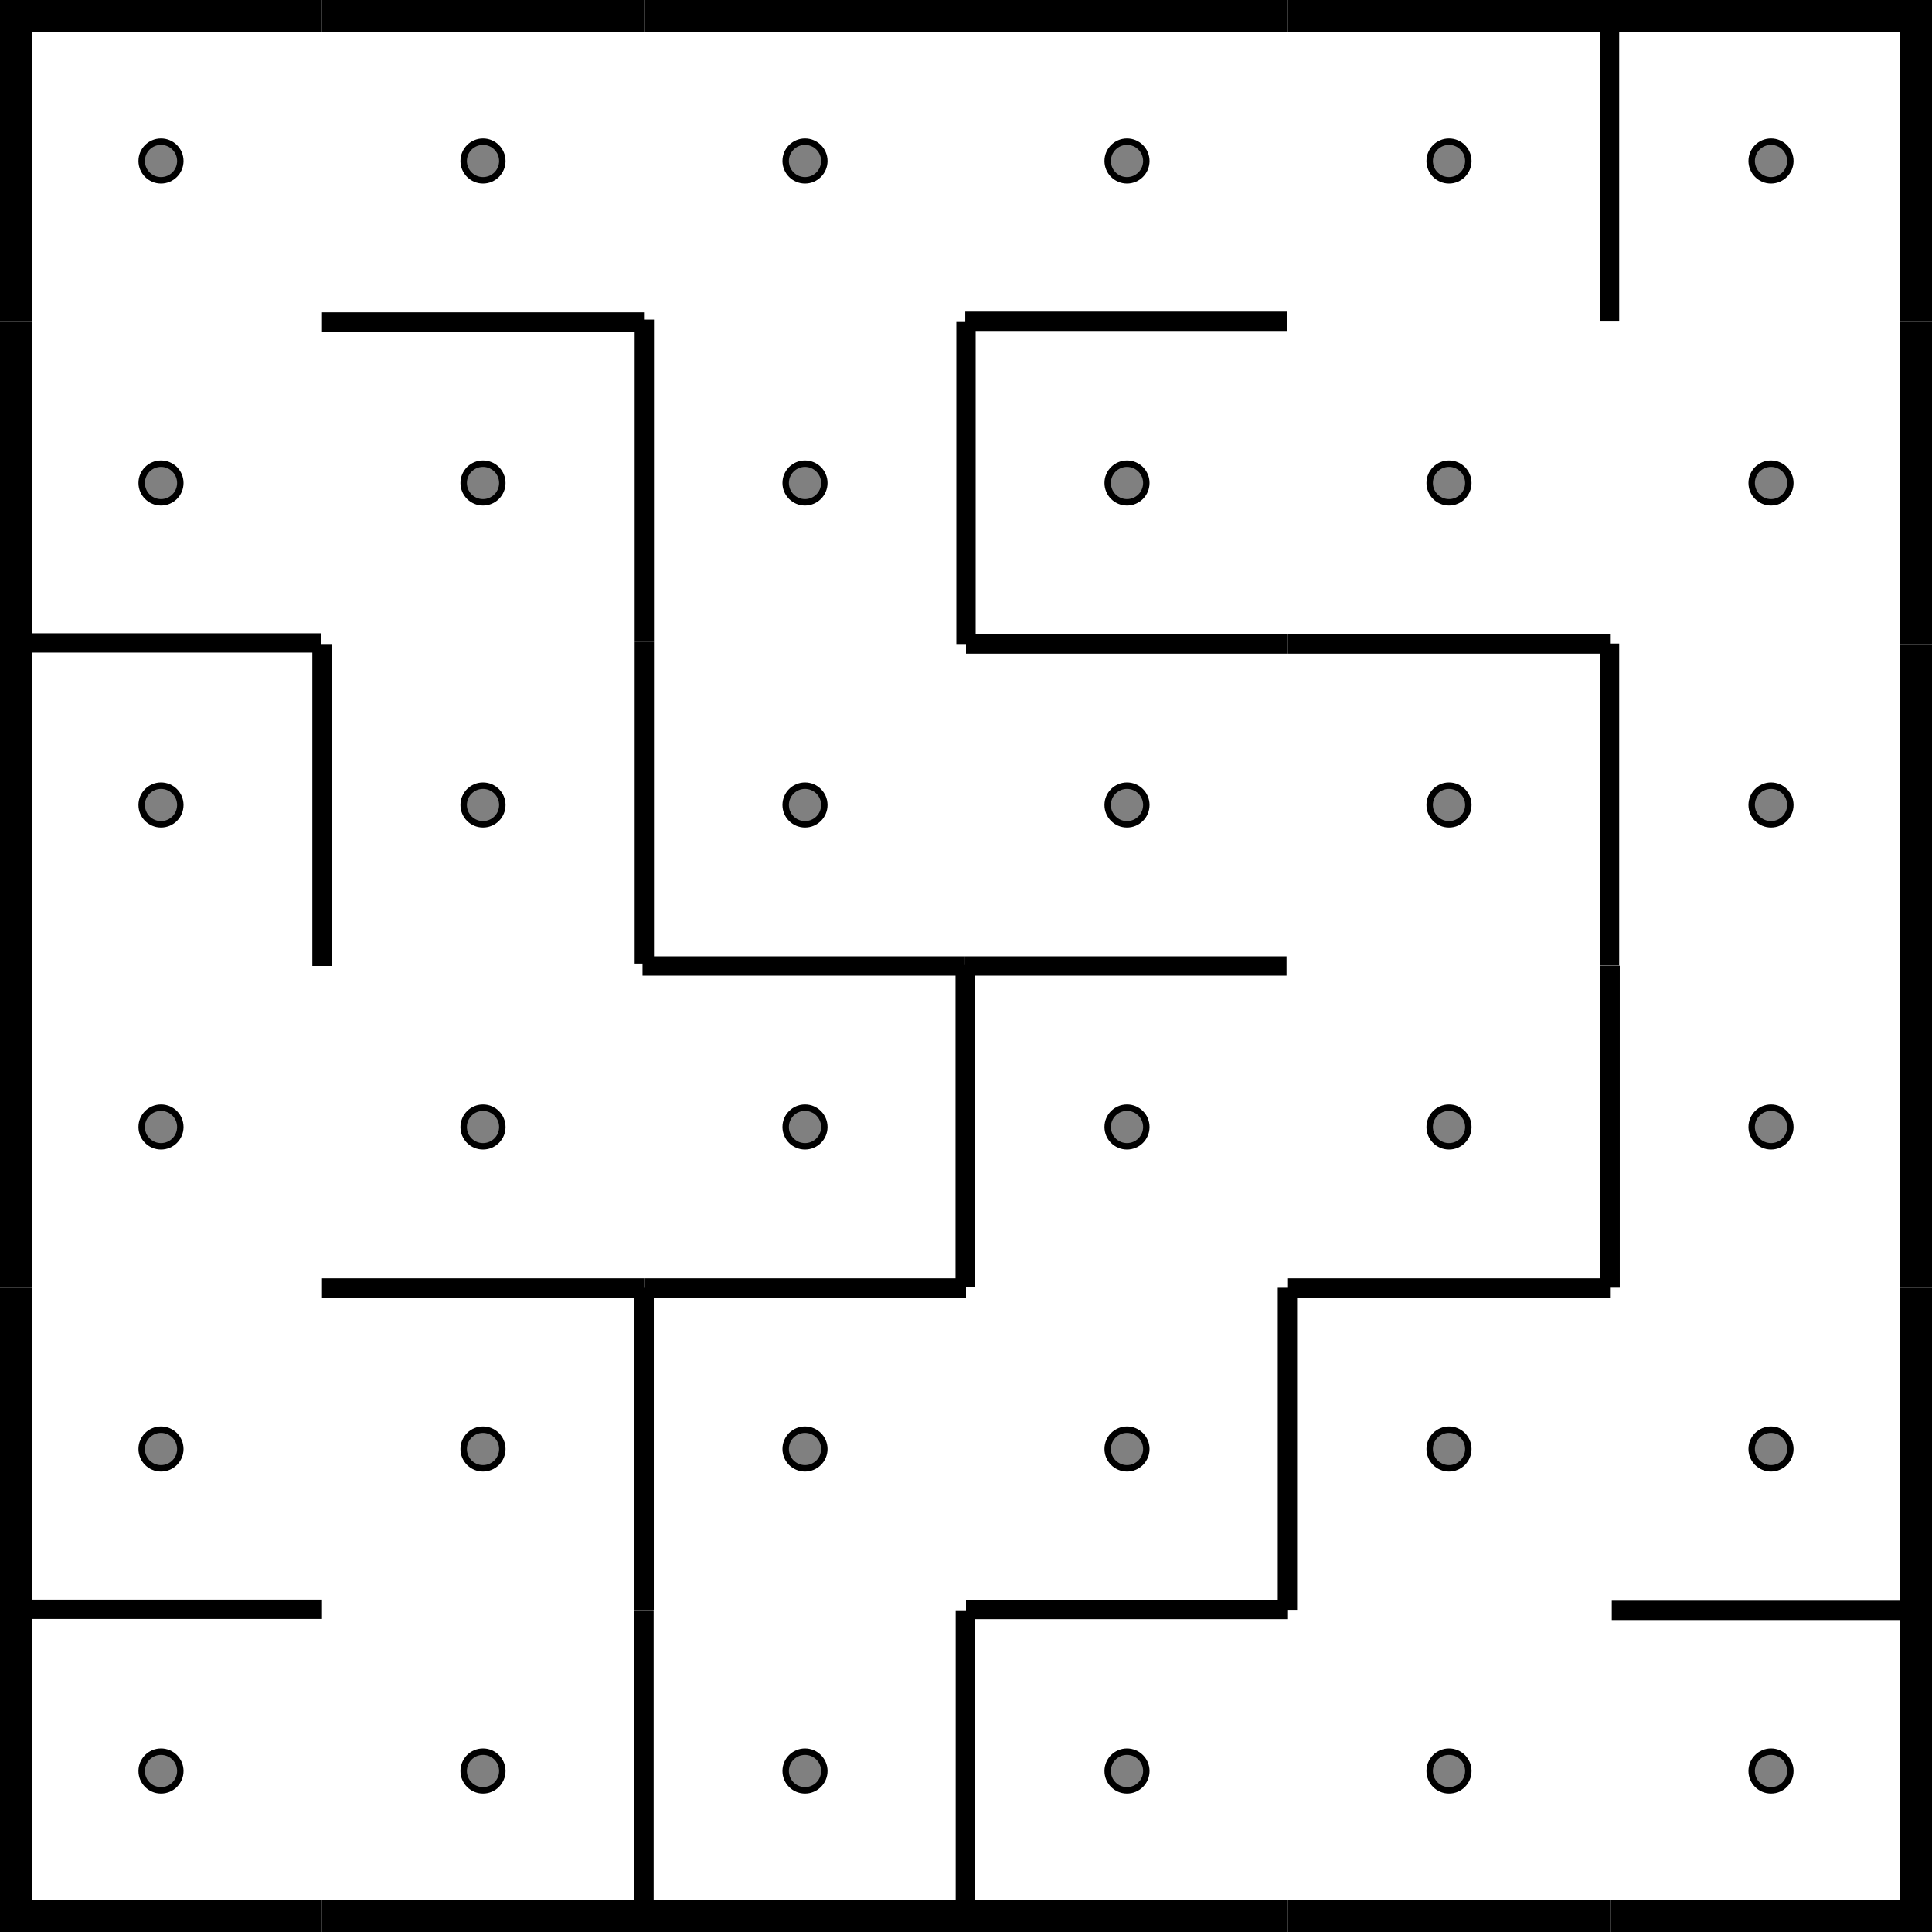
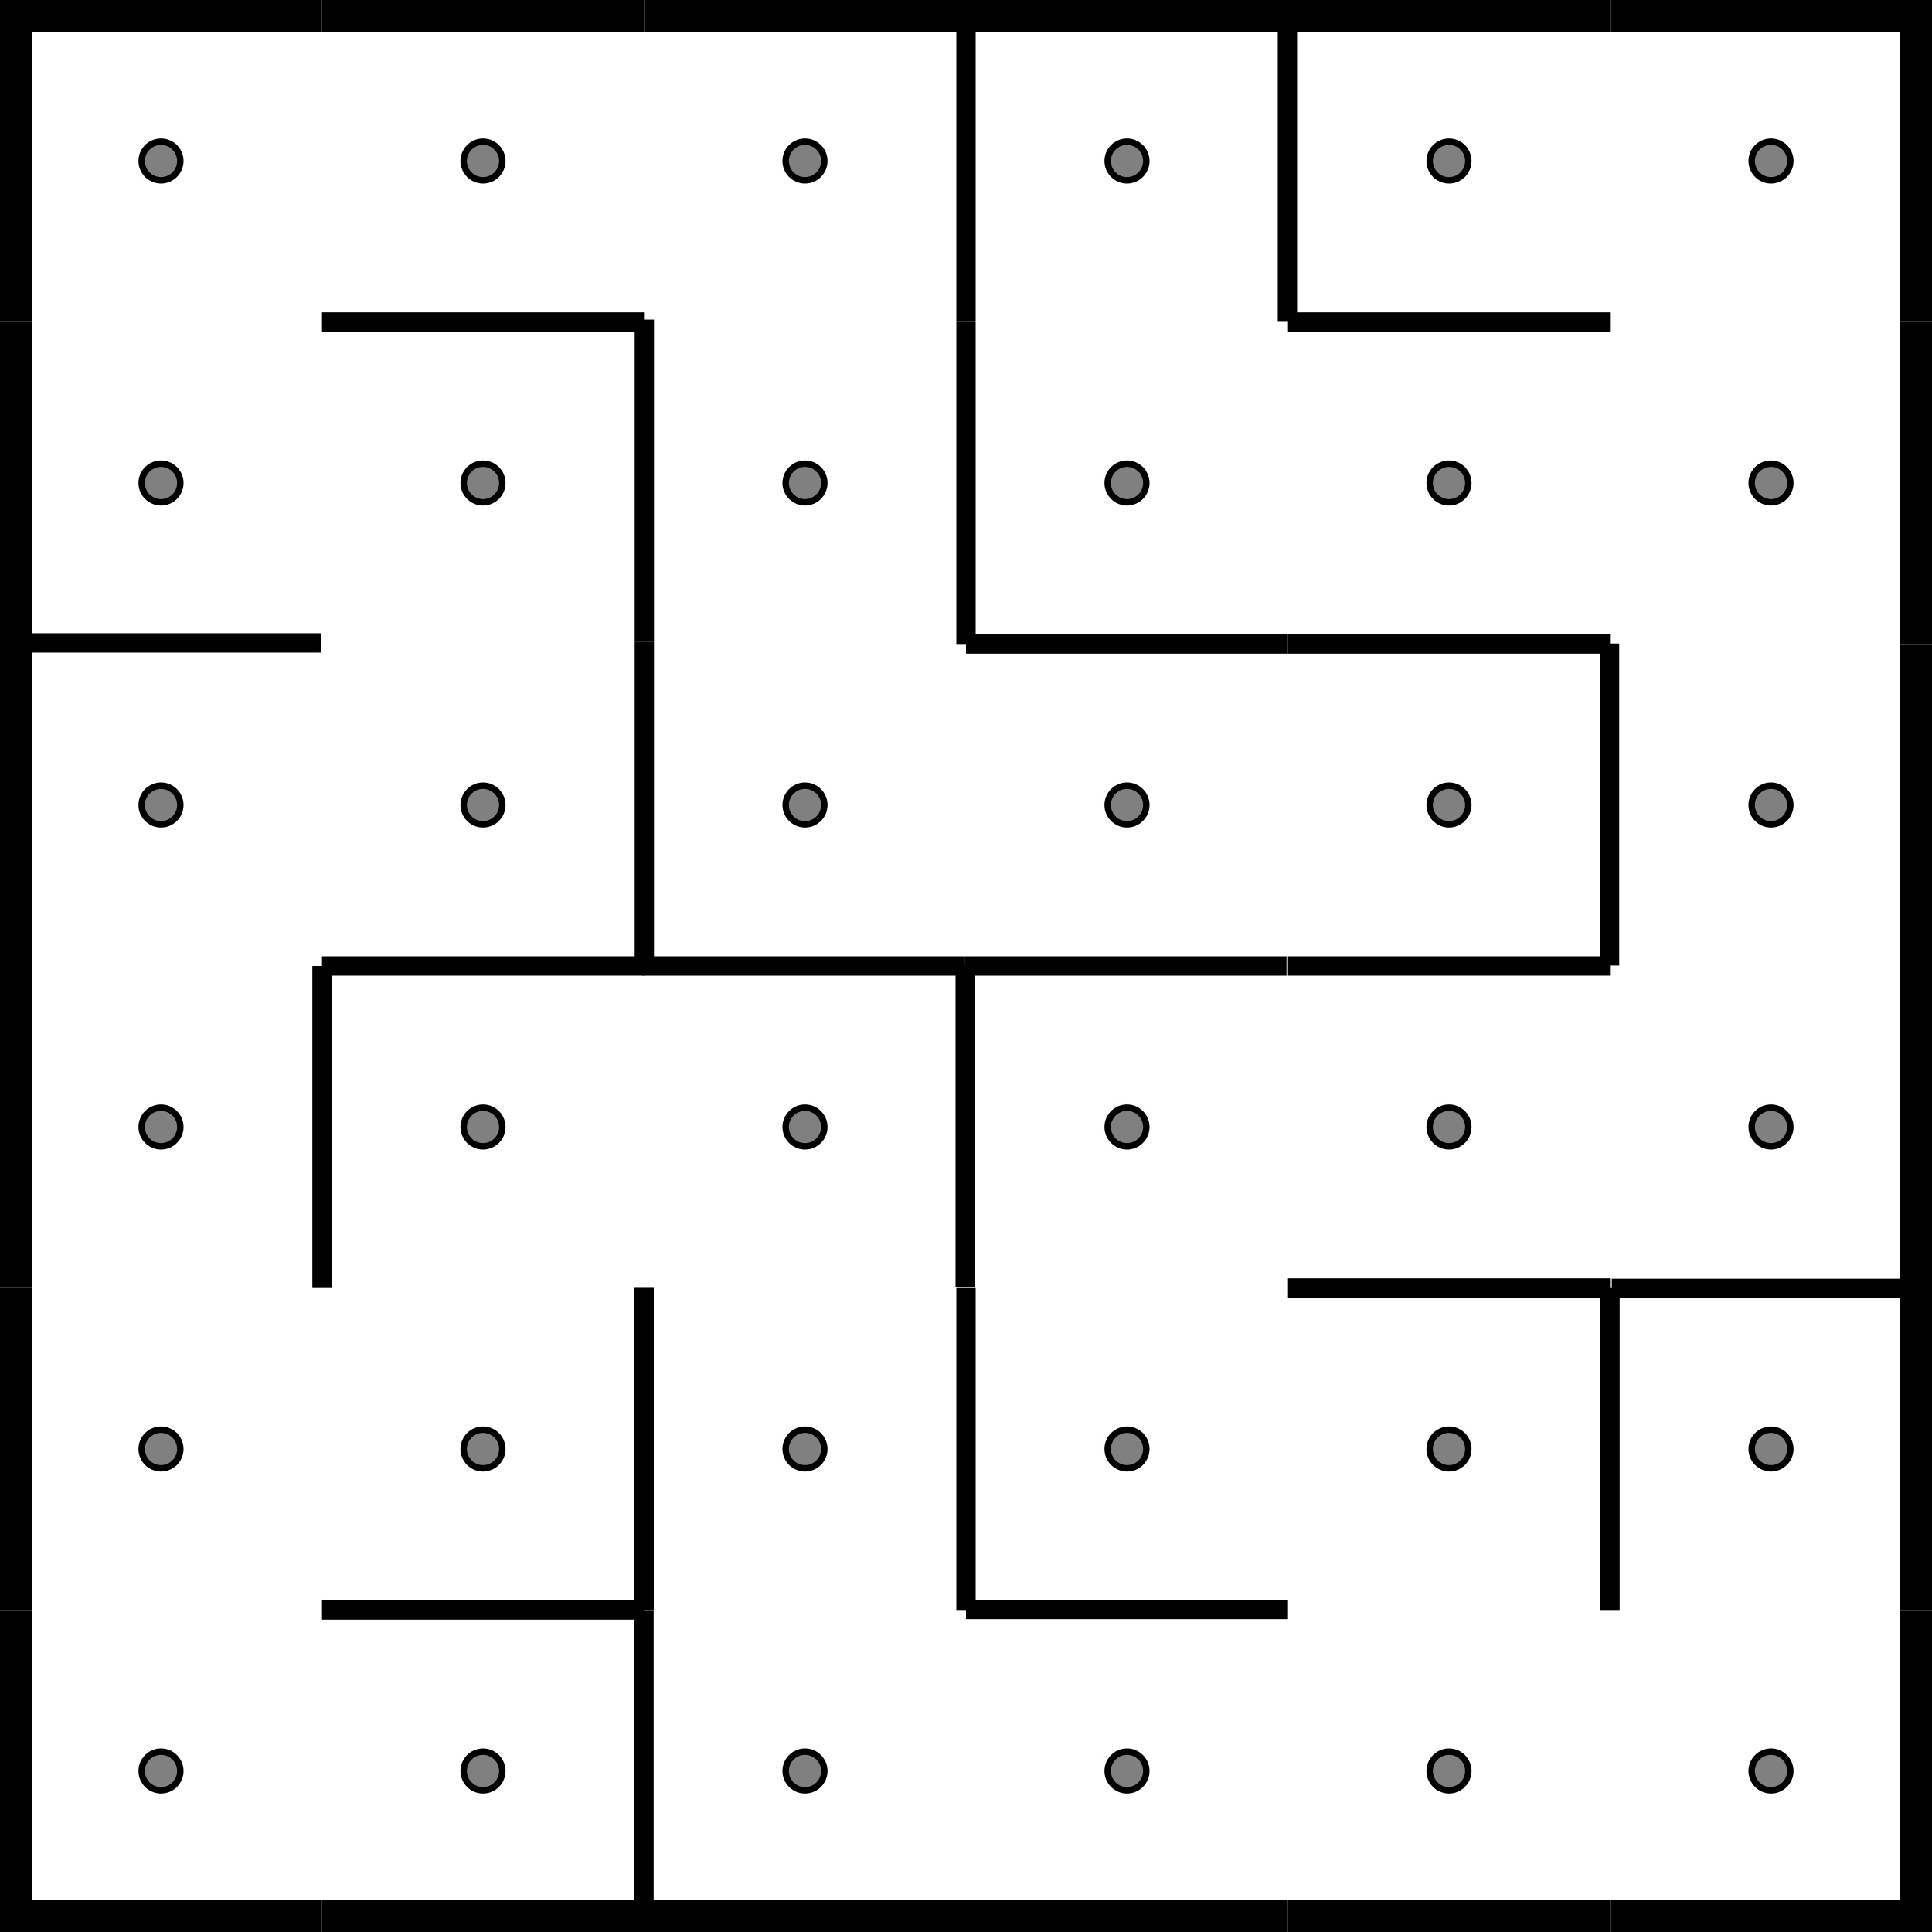
<svg xmlns="http://www.w3.org/2000/svg" width="100%" height="100%" viewBox="0 0 300 300" preserveAspectRatio="xMidYMid meet" version="1.1" id="svg2">
  <defs id="defs180" />
  <g id="layer2" style="display:inline">
    <line style="fill:none;stroke:#000000;stroke-width:3;stroke-dasharray:none" x1="50" x2="100" y1="50" y2="50" id="line40" />
-     <line style="fill:none;stroke:#000000;stroke-width:3;stroke-dasharray:none" x1="50" x2="50" y1="100" y2="150" id="line46" />
-     <line style="fill:none;stroke:#000000;stroke-width:3;stroke-dasharray:none" x1="50" x2="100" y1="200" y2="200" id="line56" />
-     <line style="fill:none;stroke:#000000;stroke-width:3;stroke-dasharray:none" x1="100" x2="150" y1="200" y2="200" id="line78" />
+     <line style="fill:none;stroke:#000000;stroke-width:3;stroke-dasharray:none" x1="50" x2="100" y1="150" y2="150" id="line50" />
+     <line style="fill:none;stroke:#000000;stroke-width:3;stroke-dasharray:none" x1="50" x2="50" y1="150" y2="200" id="line52" />
+     <line style="fill:none;stroke:#000000;stroke-width:3;stroke-dasharray:none" x1="50" x2="100" y1="250" y2="250" id="line60" />
    <line style="fill:none;stroke:#000000;stroke-width:3;stroke-dasharray:none" x1="100" x2="100" y1="250" y2="300" id="line82" />
+     <line style="fill:none;stroke:#000000;stroke-width:3;stroke-dasharray:none" x1="150" x2="150" y1="0" y2="50" id="line90" />
    <line style="fill:none;stroke:#000000;stroke-width:3;stroke-dasharray:none" x1="150" x2="150" y1="50" y2="100" id="line94" />
    <line style="fill:none;stroke:#000000;stroke-width:3;stroke-dasharray:none" x1="150" x2="200" y1="100" y2="100" id="line98" />
+     <line style="fill:none;stroke:#000000;stroke-width:3;stroke-dasharray:none" x1="150" x2="150" y1="200" y2="250" id="line108" />
+     <line style="fill:none;stroke:#000000;stroke-width:3;stroke-dasharray:none" x1="200" x2="250" y1="50" y2="50" id="line120" />
    <line style="fill:none;stroke:#000000;stroke-width:3;stroke-dasharray:none" x1="200" x2="250" y1="100" y2="100" id="line124" />
+     <line style="fill:none;stroke:#000000;stroke-width:3;stroke-dasharray:none" x1="200" x2="250" y1="150" y2="150" id="line128" />
    <line style="fill:none;stroke:#000000;stroke-width:3;stroke-dasharray:none" x1="200" x2="250" y1="200" y2="200" id="line134" />
+     <line style="fill:none;stroke:#000000;stroke-width:3;stroke-dasharray:none" x1="250" x2="250" y1="200" y2="250" id="line168" />
    <line style="display:inline;fill:none;stroke:#000000;stroke-width:3;stroke-dasharray:none" x1="100.051" x2="100.051" y1="49.628" y2="99.628" id="line94-8" />
    <line style="display:inline;fill:none;stroke:#000000;stroke-width:3;stroke-dasharray:none" x1="100.051" x2="100.051" y1="99.628" y2="149.628" id="line100-0" />
    <line style="display:inline;fill:none;stroke:#000000;stroke-width:3;stroke-dasharray:none" x1="100.022" x2="100.022" y1="199.974" y2="249.974" id="line90-0-7-0" />
-     <line style="display:inline;fill:none;stroke:#000000;stroke-width:3;stroke-dasharray:none" x1="149.898" x2="149.898" y1="250.043" y2="300.043" id="line82-8" />
    <line style="display:inline;fill:none;stroke:#000000;stroke-width:3;stroke-dasharray:none" x1="149.874" x2="149.874" y1="149.847" y2="199.847" id="line52-2-3" />
-     <line style="display:inline;fill:none;stroke:#000000;stroke-width:3;stroke-dasharray:none" x1="199.912" x2="199.912" y1="199.97" y2="249.97" id="line108-1" />
-     <line style="display:inline;fill:none;stroke:#000000;stroke-width:3;stroke-dasharray:none" x1="250.018" x2="250.018" y1="149.959" y2="199.959" id="line130-7" />
-     <line style="display:inline;fill:none;stroke:#000000;stroke-width:3;stroke-dasharray:none" x1="249.93" x2="249.93" y1="-0.071" y2="49.929" id="line90-1-8" />
+     <line style="display:inline;fill:none;stroke:#000000;stroke-width:3;stroke-dasharray:none" x1="199.912" x2="199.912" y1="-0.03" y2="49.97" id="line90-1" />
    <line style="display:inline;fill:none;stroke:#000000;stroke-width:3;stroke-dasharray:none" x1="249.93" x2="249.93" y1="99.929" y2="149.929" id="line100-6-5" />
    <line style="display:inline;fill:none;stroke:#000000;stroke-width:3;stroke-dasharray:none" x1="150" x2="200" y1="249.92" y2="249.92" id="line106-1" />
    <line style="display:inline;fill:none;stroke:#000000;stroke-width:3;stroke-dasharray:none" x1="99.773" x2="149.773" y1="150.002" y2="150.002" id="line78-72" />
    <line style="display:inline;fill:none;stroke:#000000;stroke-width:3;stroke-dasharray:none" x1="149.773" x2="199.773" y1="150.002" y2="150.002" id="line106-3" />
-     <line style="display:inline;fill:none;stroke:#000000;stroke-width:3;stroke-dasharray:none" x1="149.886" x2="199.886" y1="49.891" y2="49.891" id="line106-9" />
-     <line style="display:inline;fill:none;stroke:#000000;stroke-width:3;stroke-dasharray:none" x1="0" x2="50" y1="249.89" y2="249.89" id="line60-4" />
    <line style="display:inline;fill:none;stroke:#000000;stroke-width:3;stroke-dasharray:none" x1="-0.113" x2="49.887" y1="99.836" y2="99.836" id="line72-2-1" />
-     <line style="display:inline;fill:none;stroke:#000000;stroke-width:3;stroke-dasharray:none" x1="250.277" x2="300.277" y1="250.058" y2="250.058" id="line138-7" />
+     <line style="display:inline;fill:none;stroke:#000000;stroke-width:3;stroke-dasharray:none" x1="250.277" x2="300.277" y1="200.058" y2="200.058" id="line134-9" />
  </g>
  <g id="layer1" style="display:inline">
    <circle style="fill:#808080;stroke:#000000;stroke-width:1" cx="25" cy="25" r="3" id="circle4" />
    <line style="fill:none;stroke:#000000;stroke-width:10;stroke-dasharray:none" x1="0" x2="50" y1="0" y2="0" id="line6" />
    <line style="fill:none;stroke:#000000;stroke-width:10;stroke-dasharray:none" x1="0" x2="0" y1="0" y2="50" id="line8" />
    <line style="fill:none;stroke:#000000;stroke-width:10;stroke-dasharray:none" x1="0" x2="0" y1="50" y2="100" id="line14" />
    <circle style="fill:#808080;stroke:#000000;stroke-width:1" cx="25" cy="125" r="3" id="circle16" />
    <line style="fill:none;stroke:#000000;stroke-width:10;stroke-dasharray:none" x1="0" x2="0" y1="100" y2="150" id="line18" />
    <circle style="fill:#808080;stroke:#000000;stroke-width:1" cx="25" cy="175" r="3" id="circle20" />
    <line style="fill:none;stroke:#000000;stroke-width:10;stroke-dasharray:none" x1="0" x2="0" y1="150" y2="200" id="line22" />
    <circle style="fill:#808080;stroke:#000000;stroke-width:1" cx="25" cy="225" r="3" id="circle24" />
    <line style="fill:none;stroke:#000000;stroke-width:10;stroke-dasharray:none" x1="0" x2="0" y1="200" y2="250" id="line26" />
    <circle style="fill:#808080;stroke:#000000;stroke-width:1" cx="25" cy="275" r="3" id="circle28" />
    <line style="fill:none;stroke:#000000;stroke-width:10;stroke-dasharray:none" x1="0" x2="0" y1="250" y2="300" id="line30" />
    <line style="fill:none;stroke:#000000;stroke-width:10;stroke-dasharray:none" x1="0" x2="50" y1="300" y2="300" id="line32" />
    <circle style="fill:#808080;stroke:#000000;stroke-width:1" cx="75" cy="25" r="3" id="circle34" />
    <line style="fill:none;stroke:#000000;stroke-width:10;stroke-dasharray:none" x1="50" x2="100" y1="0" y2="0" id="line36" />
    <circle style="fill:#808080;stroke:#000000;stroke-width:1" cx="75" cy="75" r="3" id="circle38" />
    <circle style="fill:#808080;stroke:#000000;stroke-width:1" cx="75" cy="125" r="3" id="circle44" />
    <circle style="fill:#808080;stroke:#000000;stroke-width:1" cx="75" cy="175" r="3" id="circle48" />
    <circle style="fill:#808080;stroke:#000000;stroke-width:1" cx="75" cy="225" r="3" id="circle54" />
    <circle style="fill:#808080;stroke:#000000;stroke-width:1" cx="75" cy="275" r="3" id="circle58" />
    <line style="fill:none;stroke:#000000;stroke-width:10;stroke-dasharray:none" x1="50" x2="100" y1="300" y2="300" id="line62" />
    <circle style="fill:#808080;stroke:#000000;stroke-width:1" cx="125" cy="25" r="3" id="circle64" />
    <line style="fill:none;stroke:#000000;stroke-width:10;stroke-dasharray:none" x1="100" x2="150" y1="0" y2="0" id="line66" />
    <circle style="fill:#808080;stroke:#000000;stroke-width:1" cx="125" cy="75" r="3" id="circle68" />
    <circle style="fill:#808080;stroke:#000000;stroke-width:1" cx="125" cy="125" r="3" id="circle70" />
    <circle style="fill:#808080;stroke:#000000;stroke-width:1" cx="125" cy="175" r="3" id="circle74" />
    <circle style="fill:#808080;stroke:#000000;stroke-width:1" cx="125" cy="225" r="3" id="circle76" />
    <circle style="fill:#808080;stroke:#000000;stroke-width:1" cx="125" cy="275" r="3" id="circle80" />
    <line style="fill:none;stroke:#000000;stroke-width:10;stroke-dasharray:none" x1="100" x2="150" y1="300" y2="300" id="line84" />
    <circle style="fill:#808080;stroke:#000000;stroke-width:1" cx="175" cy="25" r="3" id="circle86" />
    <line style="fill:none;stroke:#000000;stroke-width:10;stroke-dasharray:none" x1="150" x2="200" y1="0" y2="0" id="line88" />
    <circle style="fill:#808080;stroke:#000000;stroke-width:1" cx="175" cy="75" r="3" id="circle92" />
    <circle style="fill:#808080;stroke:#000000;stroke-width:1" cx="175" cy="125" r="3" id="circle96" />
    <circle style="fill:#808080;stroke:#000000;stroke-width:1" cx="175" cy="175" r="3" id="circle102" />
    <circle style="fill:#808080;stroke:#000000;stroke-width:1" cx="175" cy="225" r="3" id="circle104" />
    <circle style="fill:#808080;stroke:#000000;stroke-width:1" cx="175" cy="275" r="3" id="circle110" />
    <line style="fill:none;stroke:#000000;stroke-width:10;stroke-dasharray:none" x1="150" x2="200" y1="300" y2="300" id="line112" />
    <circle style="fill:#808080;stroke:#000000;stroke-width:1" cx="225" cy="25" r="3" id="circle114" />
    <line style="fill:none;stroke:#000000;stroke-width:10;stroke-dasharray:none" x1="200" x2="250" y1="0" y2="0" id="line116" />
    <circle style="fill:#808080;stroke:#000000;stroke-width:1" cx="225" cy="75" r="3" id="circle118" />
    <circle style="fill:#808080;stroke:#000000;stroke-width:1" cx="225" cy="125" r="3" id="circle122" />
    <circle style="fill:#808080;stroke:#000000;stroke-width:1" cx="225" cy="175" r="3" id="circle126" />
    <circle style="fill:#808080;stroke:#000000;stroke-width:1" cx="225" cy="225" r="3" id="circle132" />
    <circle style="fill:#808080;stroke:#000000;stroke-width:1" cx="225" cy="275" r="3" id="circle136" />
    <line style="fill:none;stroke:#000000;stroke-width:10;stroke-dasharray:none" x1="200" x2="250" y1="300" y2="300" id="line142" />
    <circle style="fill:#808080;stroke:#000000;stroke-width:1" cx="275" cy="25" r="3" id="circle144" />
    <line style="fill:none;stroke:#000000;stroke-width:10;stroke-dasharray:none" x1="250" x2="300" y1="0" y2="0" id="line146" />
    <line style="fill:none;stroke:#000000;stroke-width:10;stroke-dasharray:none" x1="300" x2="300" y1="0" y2="50" id="line148" />
    <circle style="fill:#808080;stroke:#000000;stroke-width:1" cx="275" cy="75" r="3" id="circle150" />
    <line style="fill:none;stroke:#000000;stroke-width:10;stroke-dasharray:none" x1="300" x2="300" y1="50" y2="100" id="line154" />
    <line style="fill:none;stroke:#000000;stroke-width:10;stroke-dasharray:none" x1="300" x2="300" y1="100" y2="150" id="line160" />
    <circle style="fill:#808080;stroke:#000000;stroke-width:1" cx="275" cy="175" r="3" id="circle162" />
    <line style="fill:none;stroke:#000000;stroke-width:10;stroke-dasharray:none" x1="300" x2="300" y1="150" y2="200" id="line164" />
    <circle style="fill:#808080;stroke:#000000;stroke-width:1" cx="275" cy="225" r="3" id="circle166" />
    <line style="fill:none;stroke:#000000;stroke-width:10;stroke-dasharray:none" x1="300" x2="300" y1="200" y2="250" id="line170" />
    <circle style="fill:#808080;stroke:#000000;stroke-width:1" cx="275" cy="275" r="3" id="circle172" />
    <line style="fill:none;stroke:#000000;stroke-width:10;stroke-dasharray:none" x1="300" x2="300" y1="250" y2="300" id="line174" />
    <line style="fill:none;stroke:#000000;stroke-width:10;stroke-dasharray:none" x1="250" x2="300" y1="300" y2="300" id="line176" />
    <circle style="fill:#808080;stroke:#000000;stroke-width:1" cx="25" cy="75" r="3" id="circle10" />
    <circle style="fill:#808080;stroke:#000000;stroke-width:1" cx="275" cy="125" r="3" id="circle156" />
  </g>
</svg>
